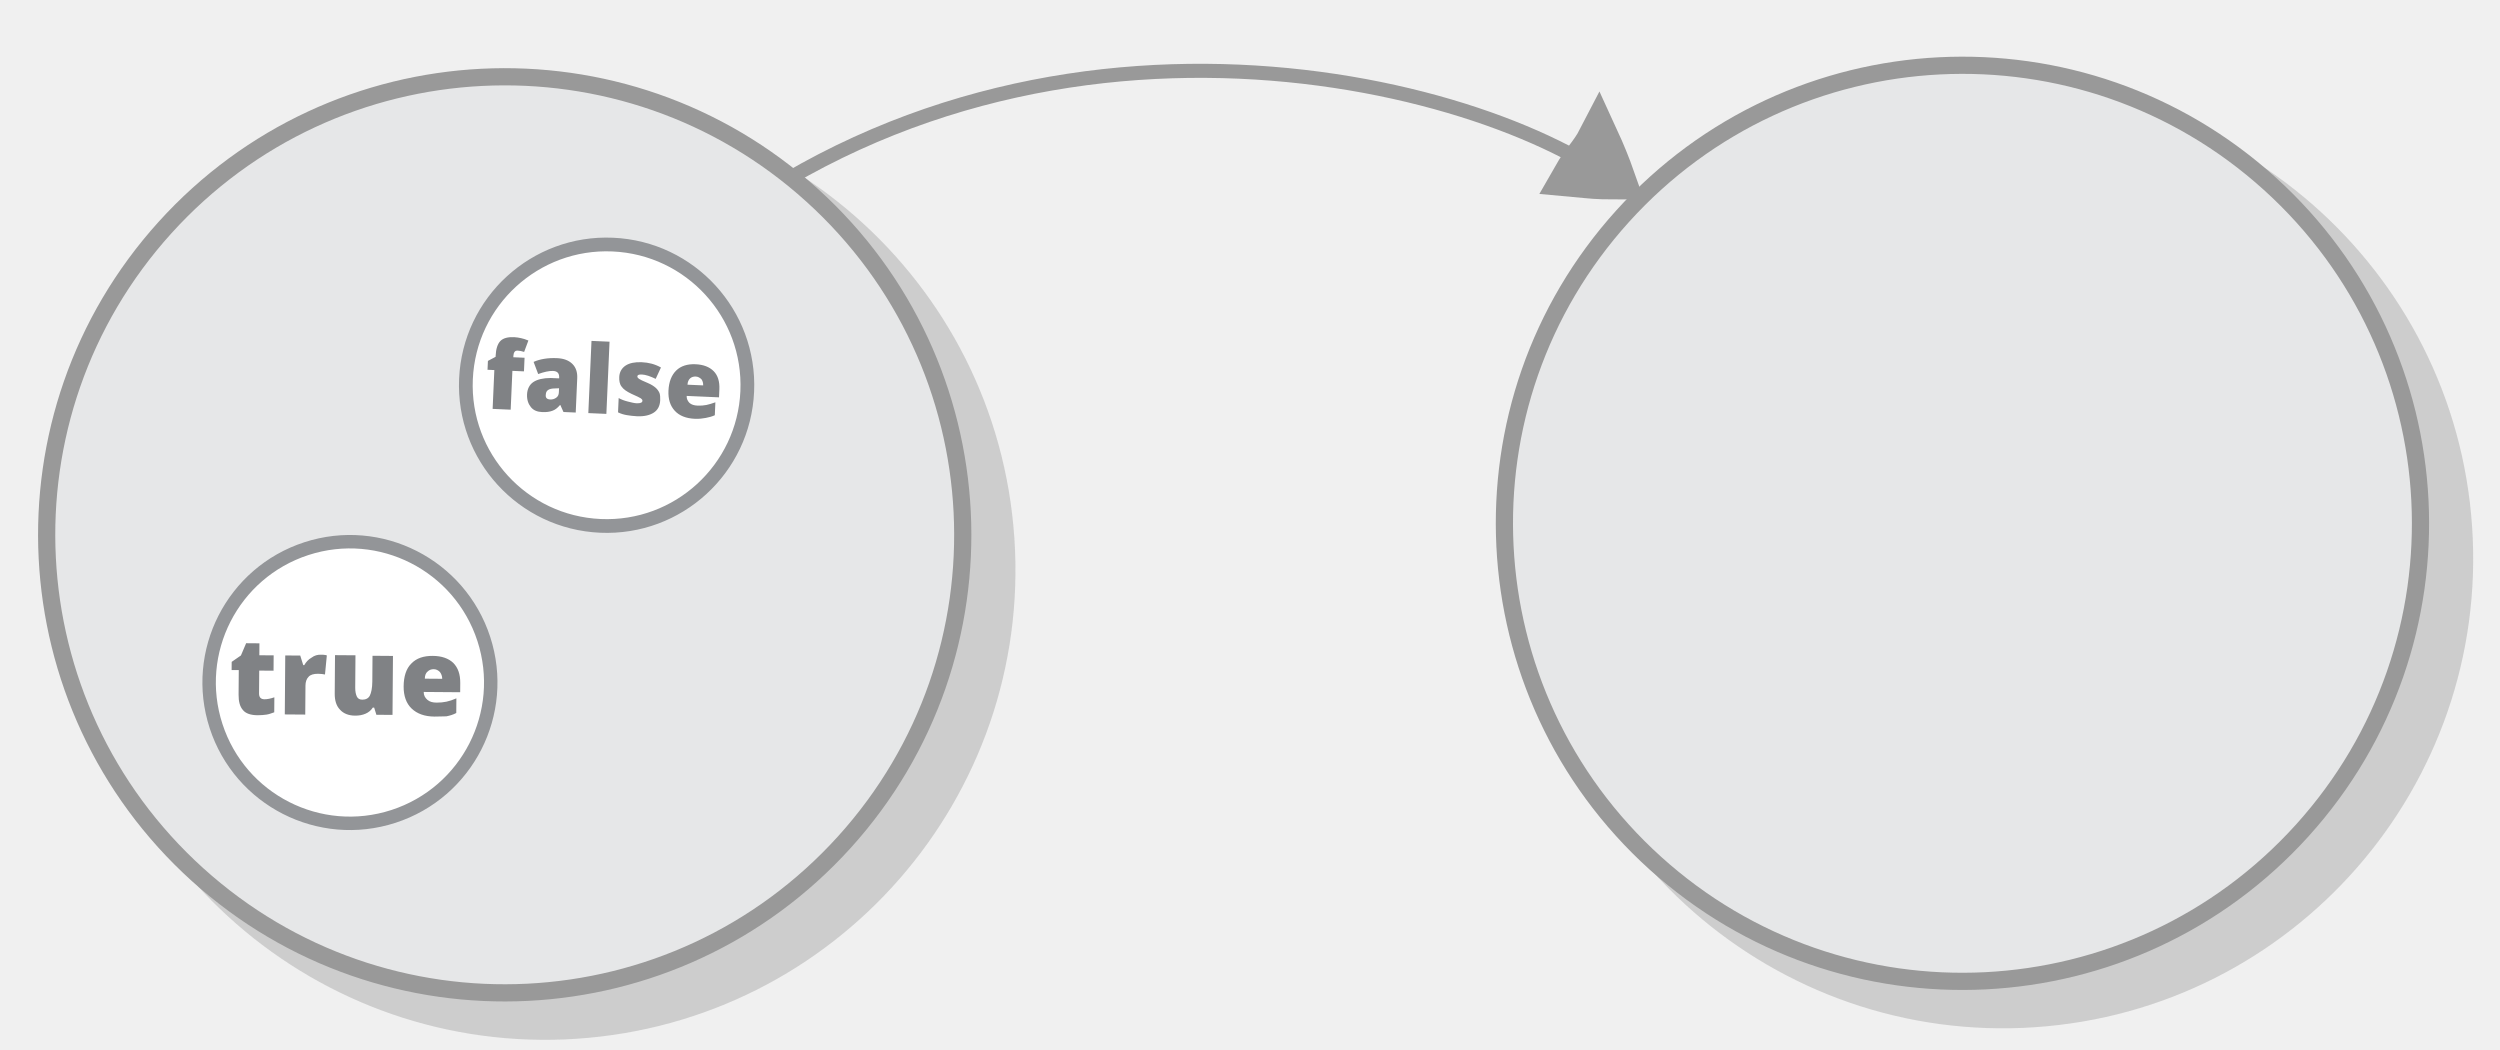
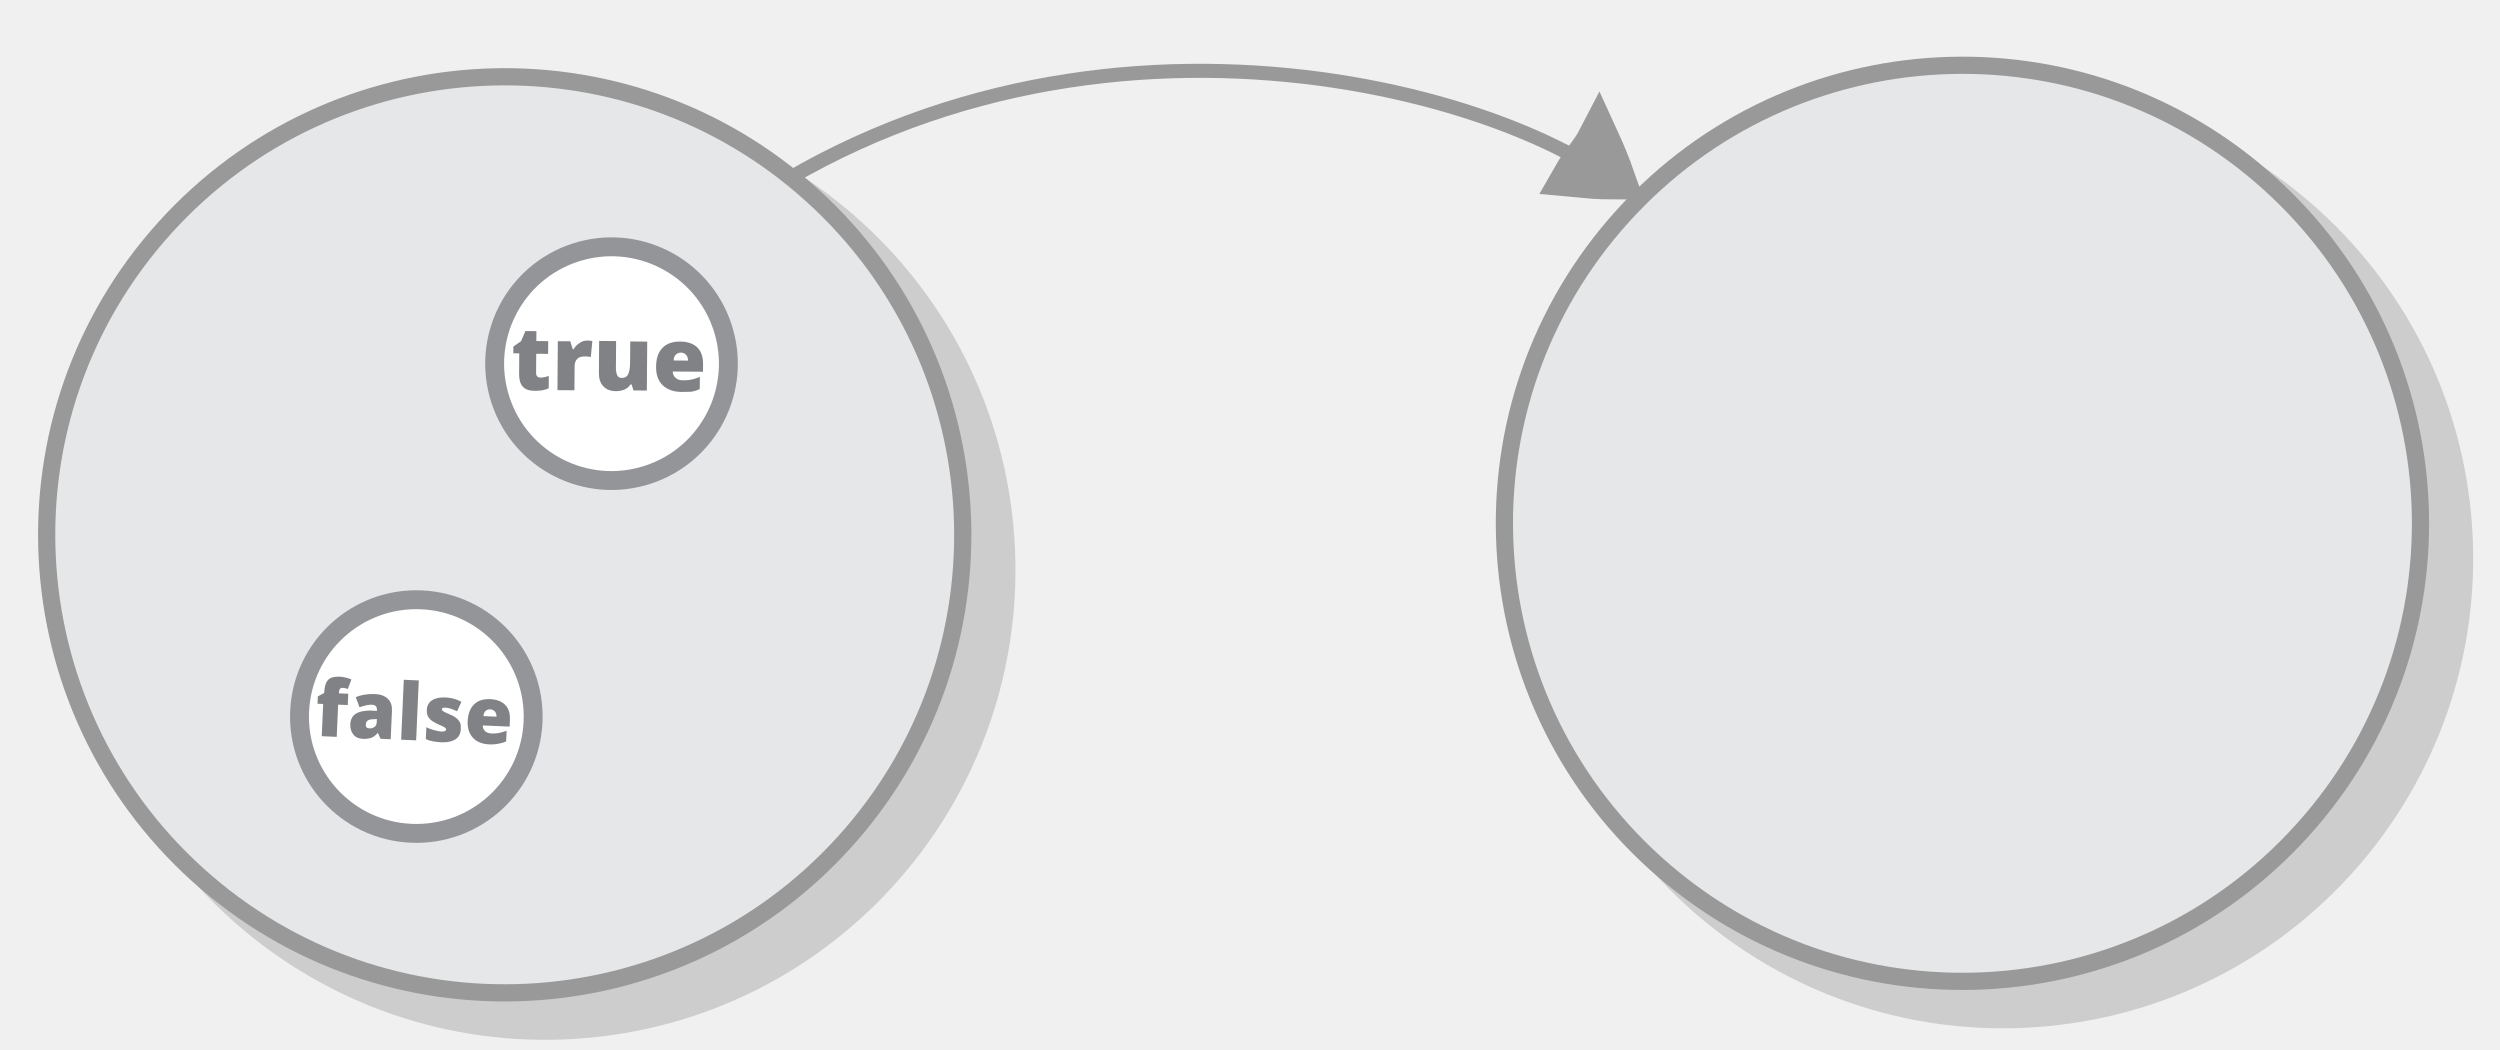
<svg xmlns="http://www.w3.org/2000/svg" viewBox="0 0 595.3 250" version="1.1" id="svg14095" width="595.3" height="250">
  <defs id="defs14099" />
  <g id="g2836-2-5-1-0-7-7-3-2-6" transform="matrix(2.241734,1.175715,-1.175715,2.241734,-93.59342,-543.0647)" style="opacity:1;fill:#4d4d4d;stroke:#999999;stroke-opacity:1">
    <path d="m 274.674,117.158 c -0.971,-0.902 -1.991,-1.765 -3.059,-2.588 0.008,1.516 -0.387,2.53 -0.444,4.167 1.842,-0.761 1.931,-0.763 3.503,-1.579 z" id="path1478-7-9-0-19-0-0-3-9-5-2-4-5-5-9-4" style="display:inline;fill:#4d4d4d;stroke:#999999;stroke-width:3.93;stroke-miterlimit:10;stroke-opacity:1" />
    <path d="m 196.558,175.375 c 11.155,-44.618 54.005,-59.114 74.943,-58.285" id="path1480-1-3-1-5-7-6-7-2-9-9-3-9-6-3-0" style="display:inline;fill:none;stroke:#999999;stroke-width:1.324;stroke-miterlimit:10;stroke-dasharray:none;stroke-opacity:1;paint-order:markers fill stroke" />
  </g>
  <g id="g10481" transform="translate(-29.05676,-0.7646515)">
    <g style="stroke:#999999" transform="matrix(1.12134,-0.3321148,0.3321148,1.12134,-402.7985,200.7947)" id="g20709">
      <circle style="opacity:0.402;fill:#999999;fill-opacity:1;stroke:#999999;stroke-width:4.87;stroke-miterlimit:10;stroke-opacity:1" id="circle14075-1-6" r="93.263" cy="-22.577" cx="482.94" stroke-miterlimit="10" transform="rotate(12.63972)" />
      <circle style="fill:#e6e7e8;stroke:#999999;stroke-width:3.502;stroke-miterlimit:10;stroke-dasharray:none;stroke-opacity:1" id="circle14075-1" r="93.263" cy="308.377" cx="362.742" stroke-miterlimit="10" transform="rotate(-31.37081)" />
    </g>
-     <g transform="translate(-335.1813,53.82326)" id="g20714">
-       <circle id="circle14077-8" r="33.523" cy="242.534" cx="391.758" stroke-miterlimit="10" style="fill:#ffffff;stroke:#939598;stroke-width:3.2;stroke-miterlimit:10;stroke-dasharray:none" transform="rotate(-18.01803)" />
-       <g id="g14081-7" style="fill:#808285" transform="matrix(0.8116617,0.00615378,-0.00615378,0.8116617,228.084,-45.12417)">
-         <path id="path14079-92" d="m 246.8,193.5 c 0.8,0 1.8,-0.2 2.9,-0.6 v 4.4 c -0.8,0.3 -1.6,0.6 -2.3,0.7 -0.7,0.1 -1.6,0.2 -2.6,0.2 -2,0 -3.5,-0.5 -4.3,-1.5 -0.9,-1 -1.3,-2.5 -1.3,-4.5 V 185 h -2.1 v -2.4 l 2.7,-1.9 1.5,-3.6 h 3.9 v 3.5 h 4.2 v 4.5 h -4.2 v 6.7 c 0,1.1 0.5,1.7 1.6,1.7 z m 16.4,-13.2 c 0.5,0 1,0 1.5,0.1 l 0.3,0.1 -0.5,5.6 c -0.5,-0.1 -1.2,-0.2 -2,-0.2 -1.3,0 -2.3,0.3 -2.8,0.9 -0.6,0.6 -0.9,1.5 -0.9,2.6 v 8.5 h -6 v -17.3 h 4.4 l 0.9,2.8 h 0.3 c 0.5,-0.9 1.2,-1.7 2.1,-2.2 0.9,-0.7 1.8,-0.9 2.7,-0.9 z m 16.5,17.6 -0.7,-2.2 h -0.4 c -0.5,0.8 -1.2,1.4 -2.1,1.8 -0.9,0.4 -1.9,0.6 -3.1,0.6 -1.9,0 -3.4,-0.6 -4.4,-1.7 -1.1,-1.1 -1.6,-2.7 -1.6,-4.7 v -11.3 h 6 v 9.5 c 0,1.1 0.2,2 0.5,2.6 0.3,0.6 0.8,0.9 1.6,0.9 1,0 1.8,-0.4 2.2,-1.2 0.4,-0.8 0.7,-2.2 0.7,-4.1 v -7.6 h 6 v 17.3 h -4.7 z m 17,0.3 c -2.9,0 -5.1,-0.8 -6.7,-2.3 -1.6,-1.5 -2.4,-3.7 -2.4,-6.5 0,-2.9 0.7,-5.2 2.2,-6.7 1.5,-1.6 3.6,-2.3 6.3,-2.3 2.6,0 4.6,0.7 6,2 1.4,1.4 2.1,3.3 2.1,5.9 v 2.7 h -10.7 c 0,1 0.4,1.7 1.1,2.3 0.7,0.6 1.6,0.8 2.7,0.8 1,0 2,-0.1 2.9,-0.3 0.9,-0.2 1.8,-0.5 2.9,-1 v 4.3 c -0.9,0.5 -1.9,0.8 -2.9,1 -0.9,0 -2.1,0.1 -3.5,0.1 z m -0.3,-13.9 c -0.7,0 -1.3,0.2 -1.8,0.7 -0.5,0.4 -0.8,1.1 -0.8,2.1 h 5.1 c 0,-0.8 -0.3,-1.5 -0.7,-2 -0.5,-0.5 -1.1,-0.8 -1.8,-0.8 z" />
-       </g>
-     </g>
-     <g transform="matrix(0.8109022,0.03564129,-0.03564129,0.8109022,-86.64099,3.553386)" id="g14089-0">
-       <circle style="fill:#ffffff;stroke:#939598;stroke-width:4.029;stroke-miterlimit:10;stroke-dasharray:none" stroke-miterlimit="10" cx="325" cy="95.4" r="41.3" id="circle14083-2" />
-       <g style="fill:#808285" id="g14087-3">
-         <path d="m 300.5,92.4 h -3.3 v 11.4 h -5.3 V 92.4 h -2 v -2.6 l 2.2,-1.3 v -0.3 c 0,-2 0.4,-3.5 1.2,-4.4 0.8,-0.9 2.2,-1.3 4,-1.3 0.7,0 1.4,0.1 2,0.2 0.6,0.1 1.4,0.3 2.2,0.6 l -1.1,3.4 c -0.7,-0.2 -1.3,-0.3 -1.9,-0.3 -0.4,0 -0.7,0.1 -0.9,0.4 -0.2,0.3 -0.3,0.7 -0.3,1.2 v 0.4 h 3.3 v 4 z m 12.2,11.4 -1,-2 h -0.1 c -0.7,0.9 -1.4,1.5 -2.2,1.8 -0.7,0.3 -1.7,0.5 -2.9,0.5 -1.5,0 -2.6,-0.4 -3.4,-1.3 -0.8,-0.9 -1.3,-2.1 -1.3,-3.7 0,-1.6 0.6,-2.9 1.7,-3.7 1.1,-0.8 2.8,-1.3 5,-1.4 h 2.5 v -0.2 c 0,-1.3 -0.6,-1.9 -1.9,-1.9 -1.1,0 -2.6,0.4 -4.3,1.1 l -1.5,-3.5 c 1.8,-0.9 4.1,-1.4 6.8,-1.4 2,0 3.5,0.5 4.6,1.5 1.1,1 1.6,2.4 1.6,4.1 v 10.1 z m -4,-3.5 c 0.6,0 1.2,-0.2 1.7,-0.6 0.5,-0.4 0.7,-0.9 0.7,-1.6 v -1.2 l -1.2,0.1 c -1.8,0.1 -2.6,0.7 -2.6,1.9 -0.1,1 0.4,1.4 1.4,1.4 z m 16.6,3.5 H 320 V 82.6 h 5.3 z m 15.6,-4.7 c 0,1.7 -0.6,2.9 -1.7,3.7 -1.1,0.8 -2.7,1.3 -4.9,1.3 -1.1,0 -2.1,-0.1 -3,-0.2 -0.8,-0.1 -1.7,-0.3 -2.6,-0.7 V 99 c 0.8,0.4 1.7,0.7 2.7,0.9 1,0.2 1.9,0.4 2.6,0.4 1.2,0 1.7,-0.3 1.7,-0.8 0,-0.3 -0.2,-0.5 -0.5,-0.7 -0.3,-0.2 -1.3,-0.6 -2.8,-1.2 -1.4,-0.6 -2.4,-1.2 -3,-2 -0.6,-0.7 -0.8,-1.7 -0.8,-2.8 0,-1.4 0.6,-2.6 1.7,-3.4 1.1,-0.8 2.7,-1.2 4.7,-1.2 1,0 2,0.1 2.9,0.3 0.9,0.2 1.8,0.5 2.8,1 l -1.4,3.4 c -0.7,-0.3 -1.5,-0.6 -2.2,-0.8 -0.7,-0.2 -1.4,-0.3 -1.9,-0.3 -0.9,0 -1.3,0.2 -1.3,0.6 0,0.3 0.2,0.5 0.5,0.7 0.3,0.2 1.2,0.6 2.6,1.1 1.1,0.4 1.9,0.9 2.4,1.3 0.5,0.4 0.9,0.9 1.2,1.5 0.2,0.5 0.3,1.2 0.3,2.1 z m 10.4,5 c -2.6,0 -4.6,-0.7 -6,-2.1 -1.4,-1.4 -2.1,-3.3 -2.1,-5.8 0,-2.6 0.7,-4.6 2,-6 1.3,-1.4 3.2,-2.1 5.6,-2.1 2.3,0 4.1,0.6 5.4,1.8 1.3,1.2 1.9,3 1.9,5.2 v 2.4 h -9.5 c 0,0.9 0.4,1.5 0.9,2 0.6,0.5 1.4,0.7 2.4,0.7 0.9,0 1.8,-0.1 2.6,-0.3 0.8,-0.2 1.6,-0.5 2.6,-0.9 v 3.8 c -0.8,0.4 -1.7,0.7 -2.6,0.9 -0.9,0.2 -1.9,0.4 -3.2,0.4 z M 351,91.7 c -0.6,0 -1.2,0.2 -1.6,0.6 -0.4,0.4 -0.7,1 -0.7,1.9 h 4.6 c 0,-0.7 -0.2,-1.3 -0.6,-1.8 -0.5,-0.4 -1,-0.7 -1.7,-0.7 z" id="path14085-7" />
-       </g>
-     </g>
    <g style="stroke:#999999" transform="matrix(1.12134,-0.3321148,0.3321148,1.12134,-55.68345,198.055)" id="g20709-9">
      <circle style="opacity:0.402;fill:#999999;fill-opacity:1;stroke:#999999;stroke-width:4.87;stroke-miterlimit:10;stroke-opacity:1" id="circle14075-1-6-2" r="93.263" cy="-22.577" cx="482.94" stroke-miterlimit="10" transform="rotate(12.63972)" />
      <circle style="fill:#e6e7e8;stroke:#999999;stroke-width:3.502;stroke-miterlimit:10;stroke-dasharray:none;stroke-opacity:1" id="circle14075-1-2" r="93.263" cy="308.377" cx="362.742" stroke-miterlimit="10" transform="rotate(-31.37081)" />
    </g>
+     <g transform="matrix(0.6729886,0.02957962,-0.02957962,0.6729886,-87.70502,97.57654)" id="g14089-0-3">
+       <circle style="fill:#ffffff;stroke:#939598;stroke-width:6.68;stroke-miterlimit:10;stroke-dasharray:none" stroke-miterlimit="10" cx="325" cy="95.4" r="41.3" id="circle14083-2-7" />
+       <g style="fill:#808285" id="g14087-3-5">
+         <path d="m 300.5,92.4 h -3.3 v 11.4 h -5.3 V 92.4 h -2 v -2.6 l 2.2,-1.3 v -0.3 c 0,-2 0.4,-3.5 1.2,-4.4 0.8,-0.9 2.2,-1.3 4,-1.3 0.7,0 1.4,0.1 2,0.2 0.6,0.1 1.4,0.3 2.2,0.6 l -1.1,3.4 c -0.7,-0.2 -1.3,-0.3 -1.9,-0.3 -0.4,0 -0.7,0.1 -0.9,0.4 -0.2,0.3 -0.3,0.7 -0.3,1.2 v 0.4 h 3.3 v 4 z m 12.2,11.4 -1,-2 h -0.1 c -0.7,0.9 -1.4,1.5 -2.2,1.8 -0.7,0.3 -1.7,0.5 -2.9,0.5 -1.5,0 -2.6,-0.4 -3.4,-1.3 -0.8,-0.9 -1.3,-2.1 -1.3,-3.7 0,-1.6 0.6,-2.9 1.7,-3.7 1.1,-0.8 2.8,-1.3 5,-1.4 h 2.5 v -0.2 c 0,-1.3 -0.6,-1.9 -1.9,-1.9 -1.1,0 -2.6,0.4 -4.3,1.1 l -1.5,-3.5 c 1.8,-0.9 4.1,-1.4 6.8,-1.4 2,0 3.5,0.5 4.6,1.5 1.1,1 1.6,2.4 1.6,4.1 v 10.1 z m -4,-3.5 c 0.6,0 1.2,-0.2 1.7,-0.6 0.5,-0.4 0.7,-0.9 0.7,-1.6 v -1.2 l -1.2,0.1 c -1.8,0.1 -2.6,0.7 -2.6,1.9 -0.1,1 0.4,1.4 1.4,1.4 z m 16.6,3.5 H 320 V 82.6 h 5.3 z m 15.6,-4.7 c 0,1.7 -0.6,2.9 -1.7,3.7 -1.1,0.8 -2.7,1.3 -4.9,1.3 -1.1,0 -2.1,-0.1 -3,-0.2 -0.8,-0.1 -1.7,-0.3 -2.6,-0.7 V 99 c 0.8,0.4 1.7,0.7 2.7,0.9 1,0.2 1.9,0.4 2.6,0.4 1.2,0 1.7,-0.3 1.7,-0.8 0,-0.3 -0.2,-0.5 -0.5,-0.7 -0.3,-0.2 -1.3,-0.6 -2.8,-1.2 -1.4,-0.6 -2.4,-1.2 -3,-2 -0.6,-0.7 -0.8,-1.7 -0.8,-2.8 0,-1.4 0.6,-2.6 1.7,-3.4 1.1,-0.8 2.7,-1.2 4.7,-1.2 1,0 2,0.1 2.9,0.3 0.9,0.2 1.8,0.5 2.8,1 l -1.4,3.4 c -0.7,-0.3 -1.5,-0.6 -2.2,-0.8 -0.7,-0.2 -1.4,-0.3 -1.9,-0.3 -0.9,0 -1.3,0.2 -1.3,0.6 0,0.3 0.2,0.5 0.5,0.7 0.3,0.2 1.2,0.6 2.6,1.1 1.1,0.4 1.9,0.9 2.4,1.3 0.5,0.4 0.9,0.9 1.2,1.5 0.2,0.5 0.3,1.2 0.3,2.1 z m 10.4,5 c -2.6,0 -4.6,-0.7 -6,-2.1 -1.4,-1.4 -2.1,-3.3 -2.1,-5.8 0,-2.6 0.7,-4.6 2,-6 1.3,-1.4 3.2,-2.1 5.6,-2.1 2.3,0 4.1,0.6 5.4,1.8 1.3,1.2 1.9,3 1.9,5.2 v 2.4 h -9.5 c 0,0.9 0.4,1.5 0.9,2 0.6,0.5 1.4,0.7 2.4,0.7 0.9,0 1.8,-0.1 2.6,-0.3 0.8,-0.2 1.6,-0.5 2.6,-0.9 v 3.8 c -0.8,0.4 -1.7,0.7 -2.6,0.9 -0.9,0.2 -1.9,0.4 -3.2,0.4 z M 351,91.7 c -0.6,0 -1.2,0.2 -1.6,0.6 -0.4,0.4 -0.7,1 -0.7,1.9 h 4.6 c 0,-0.7 -0.2,-1.3 -0.6,-1.8 -0.5,-0.4 -1,-0.7 -1.7,-0.7 z" id="path14085-7-9" />
+       </g>
+     </g>
+     <g transform="matrix(0.8299257,0,0,0.8299257,-196.7747,-3.483912)" id="g20714-2">
+       <circle id="circle14077-8-2" r="33.523" cy="242.534" cx="391.758" stroke-miterlimit="10" style="fill:#ffffff;stroke:#939598;stroke-width:5.422;stroke-miterlimit:10;stroke-dasharray:none" transform="rotate(-18.01803)" />
+       <g id="g14081-7-8" style="fill:#808285" transform="matrix(0.8116617,0.00615378,-0.00615378,0.8116617,228.084,-45.12417)">
+         <path id="path14079-92-9" d="m 246.8,193.5 c 0.8,0 1.8,-0.2 2.9,-0.6 v 4.4 c -0.8,0.3 -1.6,0.6 -2.3,0.7 -0.7,0.1 -1.6,0.2 -2.6,0.2 -2,0 -3.5,-0.5 -4.3,-1.5 -0.9,-1 -1.3,-2.5 -1.3,-4.5 V 185 h -2.1 v -2.4 l 2.7,-1.9 1.5,-3.6 h 3.9 v 3.5 h 4.2 v 4.5 h -4.2 v 6.7 c 0,1.1 0.5,1.7 1.6,1.7 z m 16.4,-13.2 c 0.5,0 1,0 1.5,0.1 l 0.3,0.1 -0.5,5.6 c -0.5,-0.1 -1.2,-0.2 -2,-0.2 -1.3,0 -2.3,0.3 -2.8,0.9 -0.6,0.6 -0.9,1.5 -0.9,2.6 v 8.5 h -6 v -17.3 h 4.4 l 0.9,2.8 h 0.3 c 0.5,-0.9 1.2,-1.7 2.1,-2.2 0.9,-0.7 1.8,-0.9 2.7,-0.9 z m 16.5,17.6 -0.7,-2.2 h -0.4 c -0.5,0.8 -1.2,1.4 -2.1,1.8 -0.9,0.4 -1.9,0.6 -3.1,0.6 -1.9,0 -3.4,-0.6 -4.4,-1.7 -1.1,-1.1 -1.6,-2.7 -1.6,-4.7 v -11.3 h 6 v 9.5 c 0,1.1 0.2,2 0.5,2.6 0.3,0.6 0.8,0.9 1.6,0.9 1,0 1.8,-0.4 2.2,-1.2 0.4,-0.8 0.7,-2.2 0.7,-4.1 v -7.6 h 6 v 17.3 h -4.7 z m 17,0.3 c -2.9,0 -5.1,-0.8 -6.7,-2.3 -1.6,-1.5 -2.4,-3.7 -2.4,-6.5 0,-2.9 0.7,-5.2 2.2,-6.7 1.5,-1.6 3.6,-2.3 6.3,-2.3 2.6,0 4.6,0.7 6,2 1.4,1.4 2.1,3.3 2.1,5.9 v 2.7 h -10.7 c 0,1 0.4,1.7 1.1,2.3 0.7,0.6 1.6,0.8 2.7,0.8 1,0 2,-0.1 2.9,-0.3 0.9,-0.2 1.8,-0.5 2.9,-1 v 4.3 c -0.9,0.5 -1.9,0.8 -2.9,1 -0.9,0 -2.1,0.1 -3.5,0.1 z m -0.3,-13.9 c -0.7,0 -1.3,0.2 -1.8,0.7 -0.5,0.4 -0.8,1.1 -0.8,2.1 h 5.1 c 0,-0.8 -0.3,-1.5 -0.7,-2 -0.5,-0.5 -1.1,-0.8 -1.8,-0.8 z" />
+       </g>
+     </g>
  </g>
</svg>
